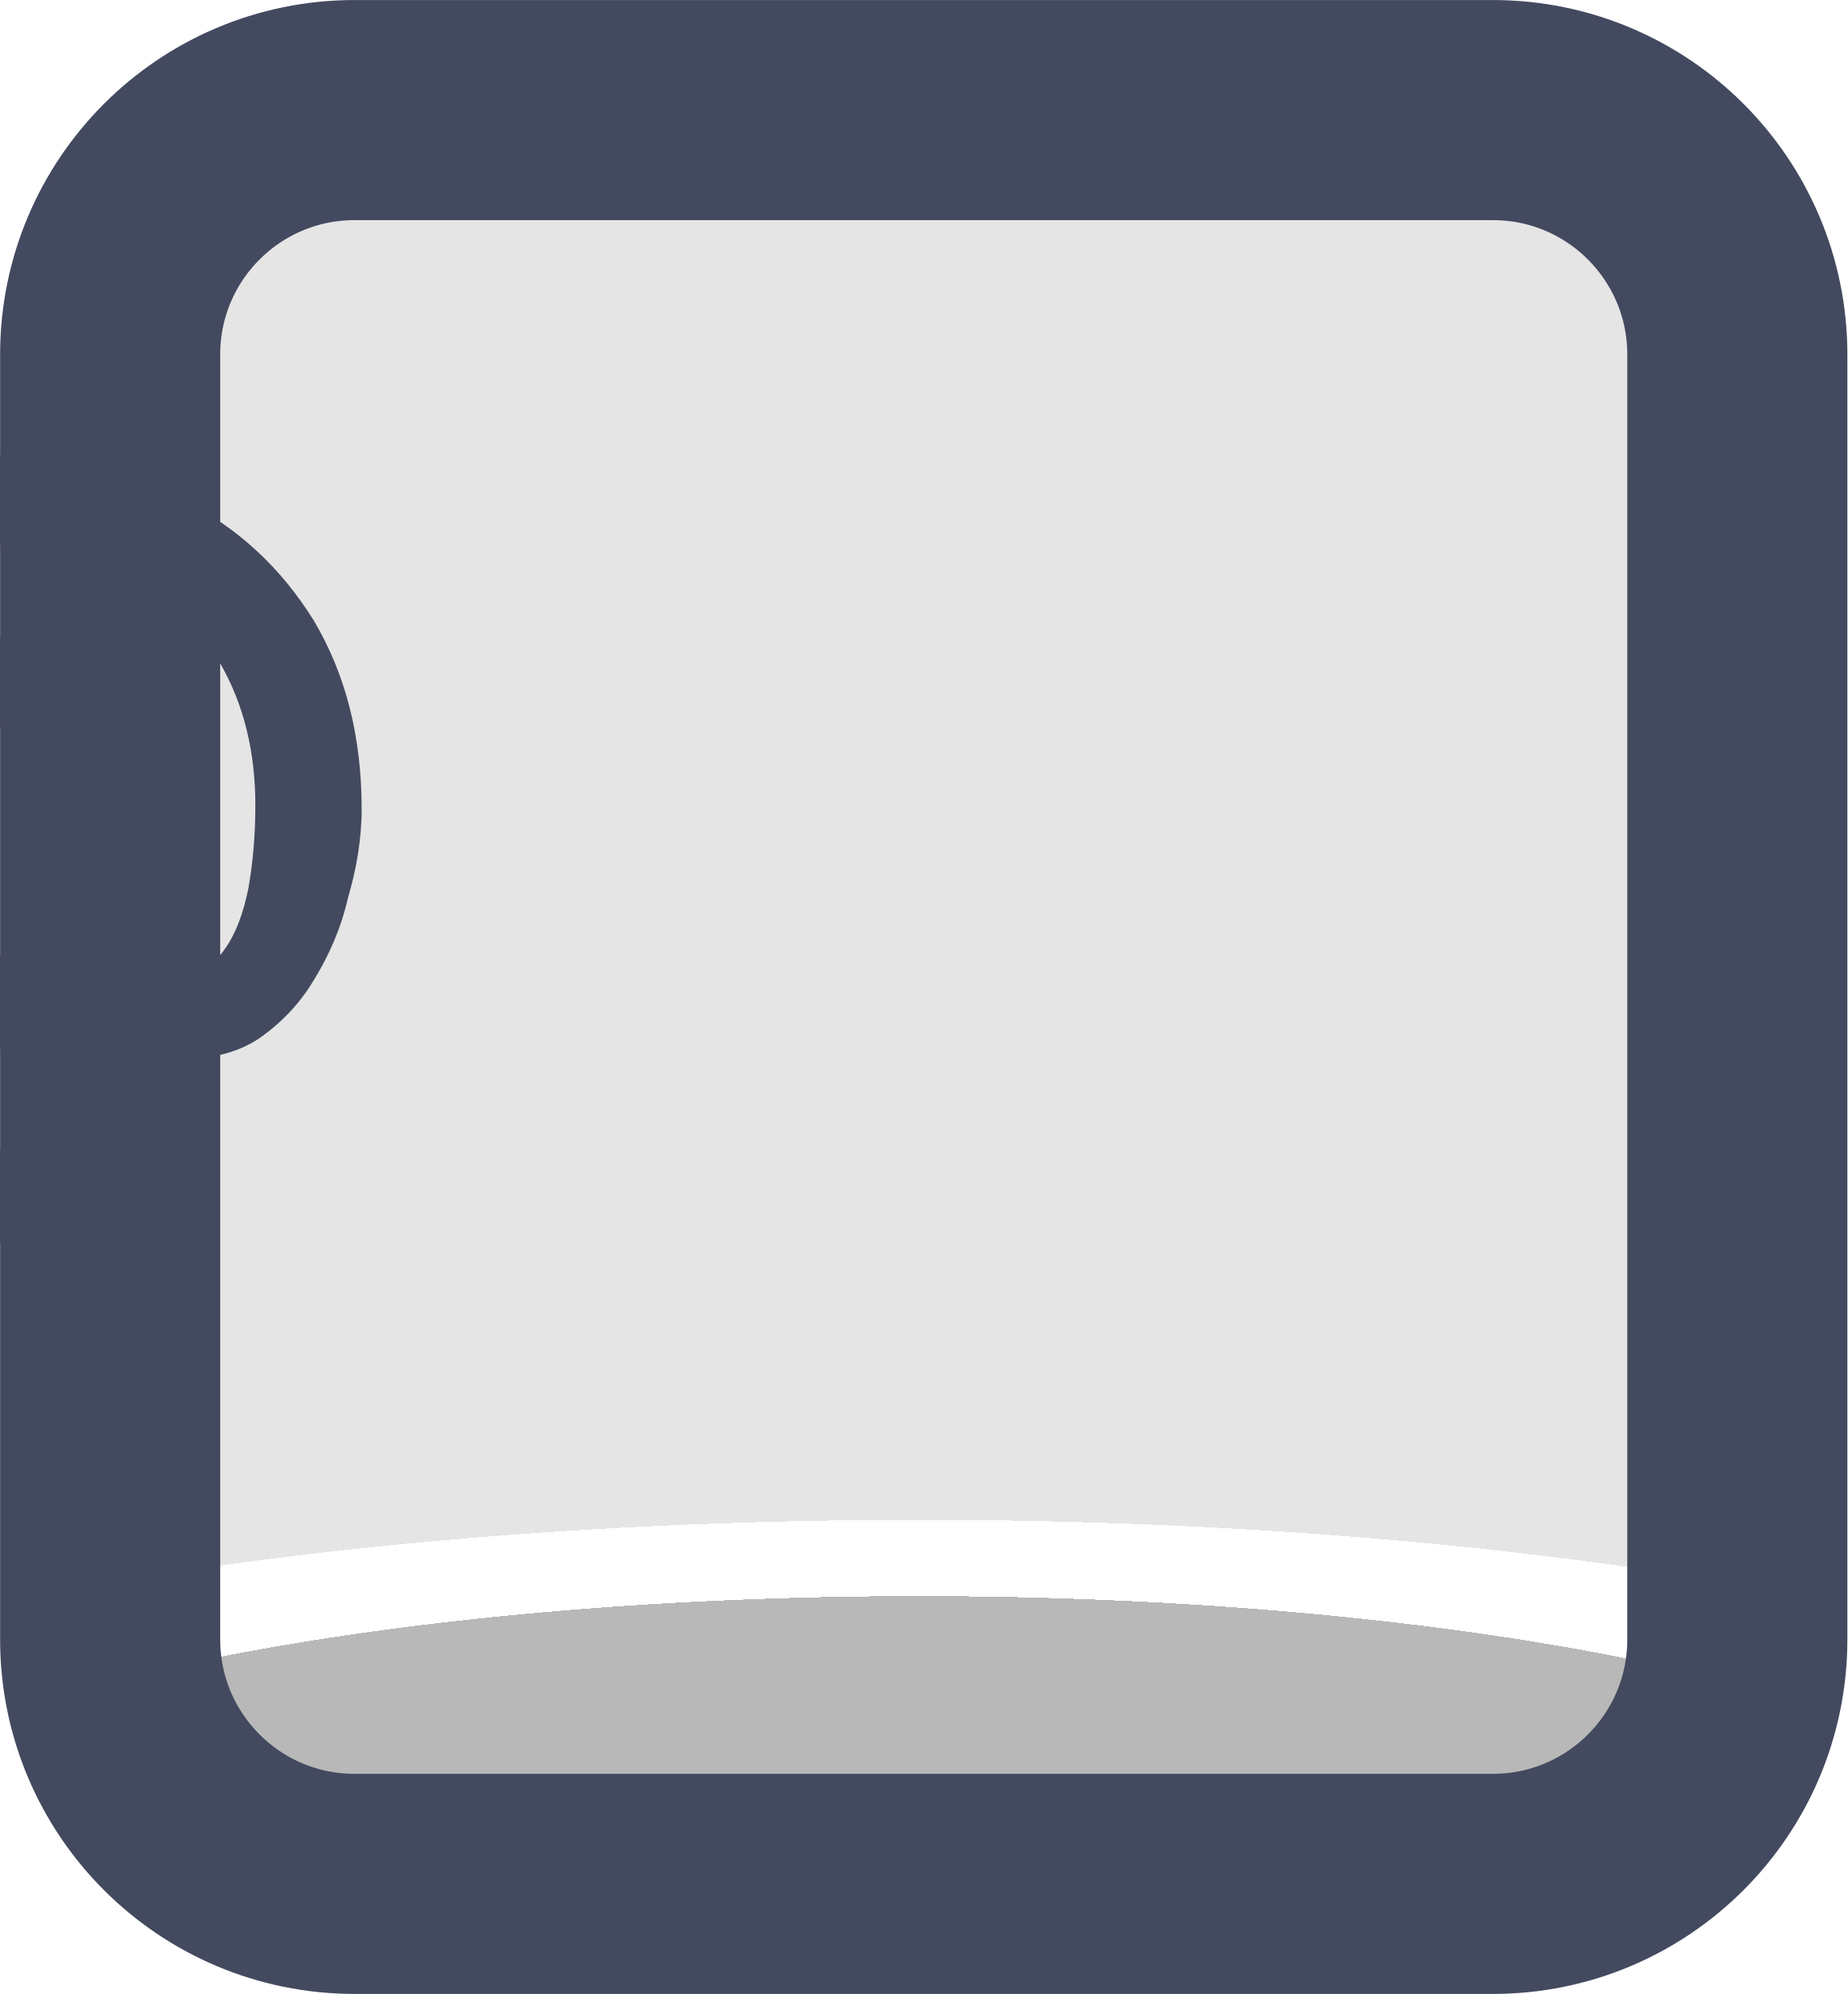
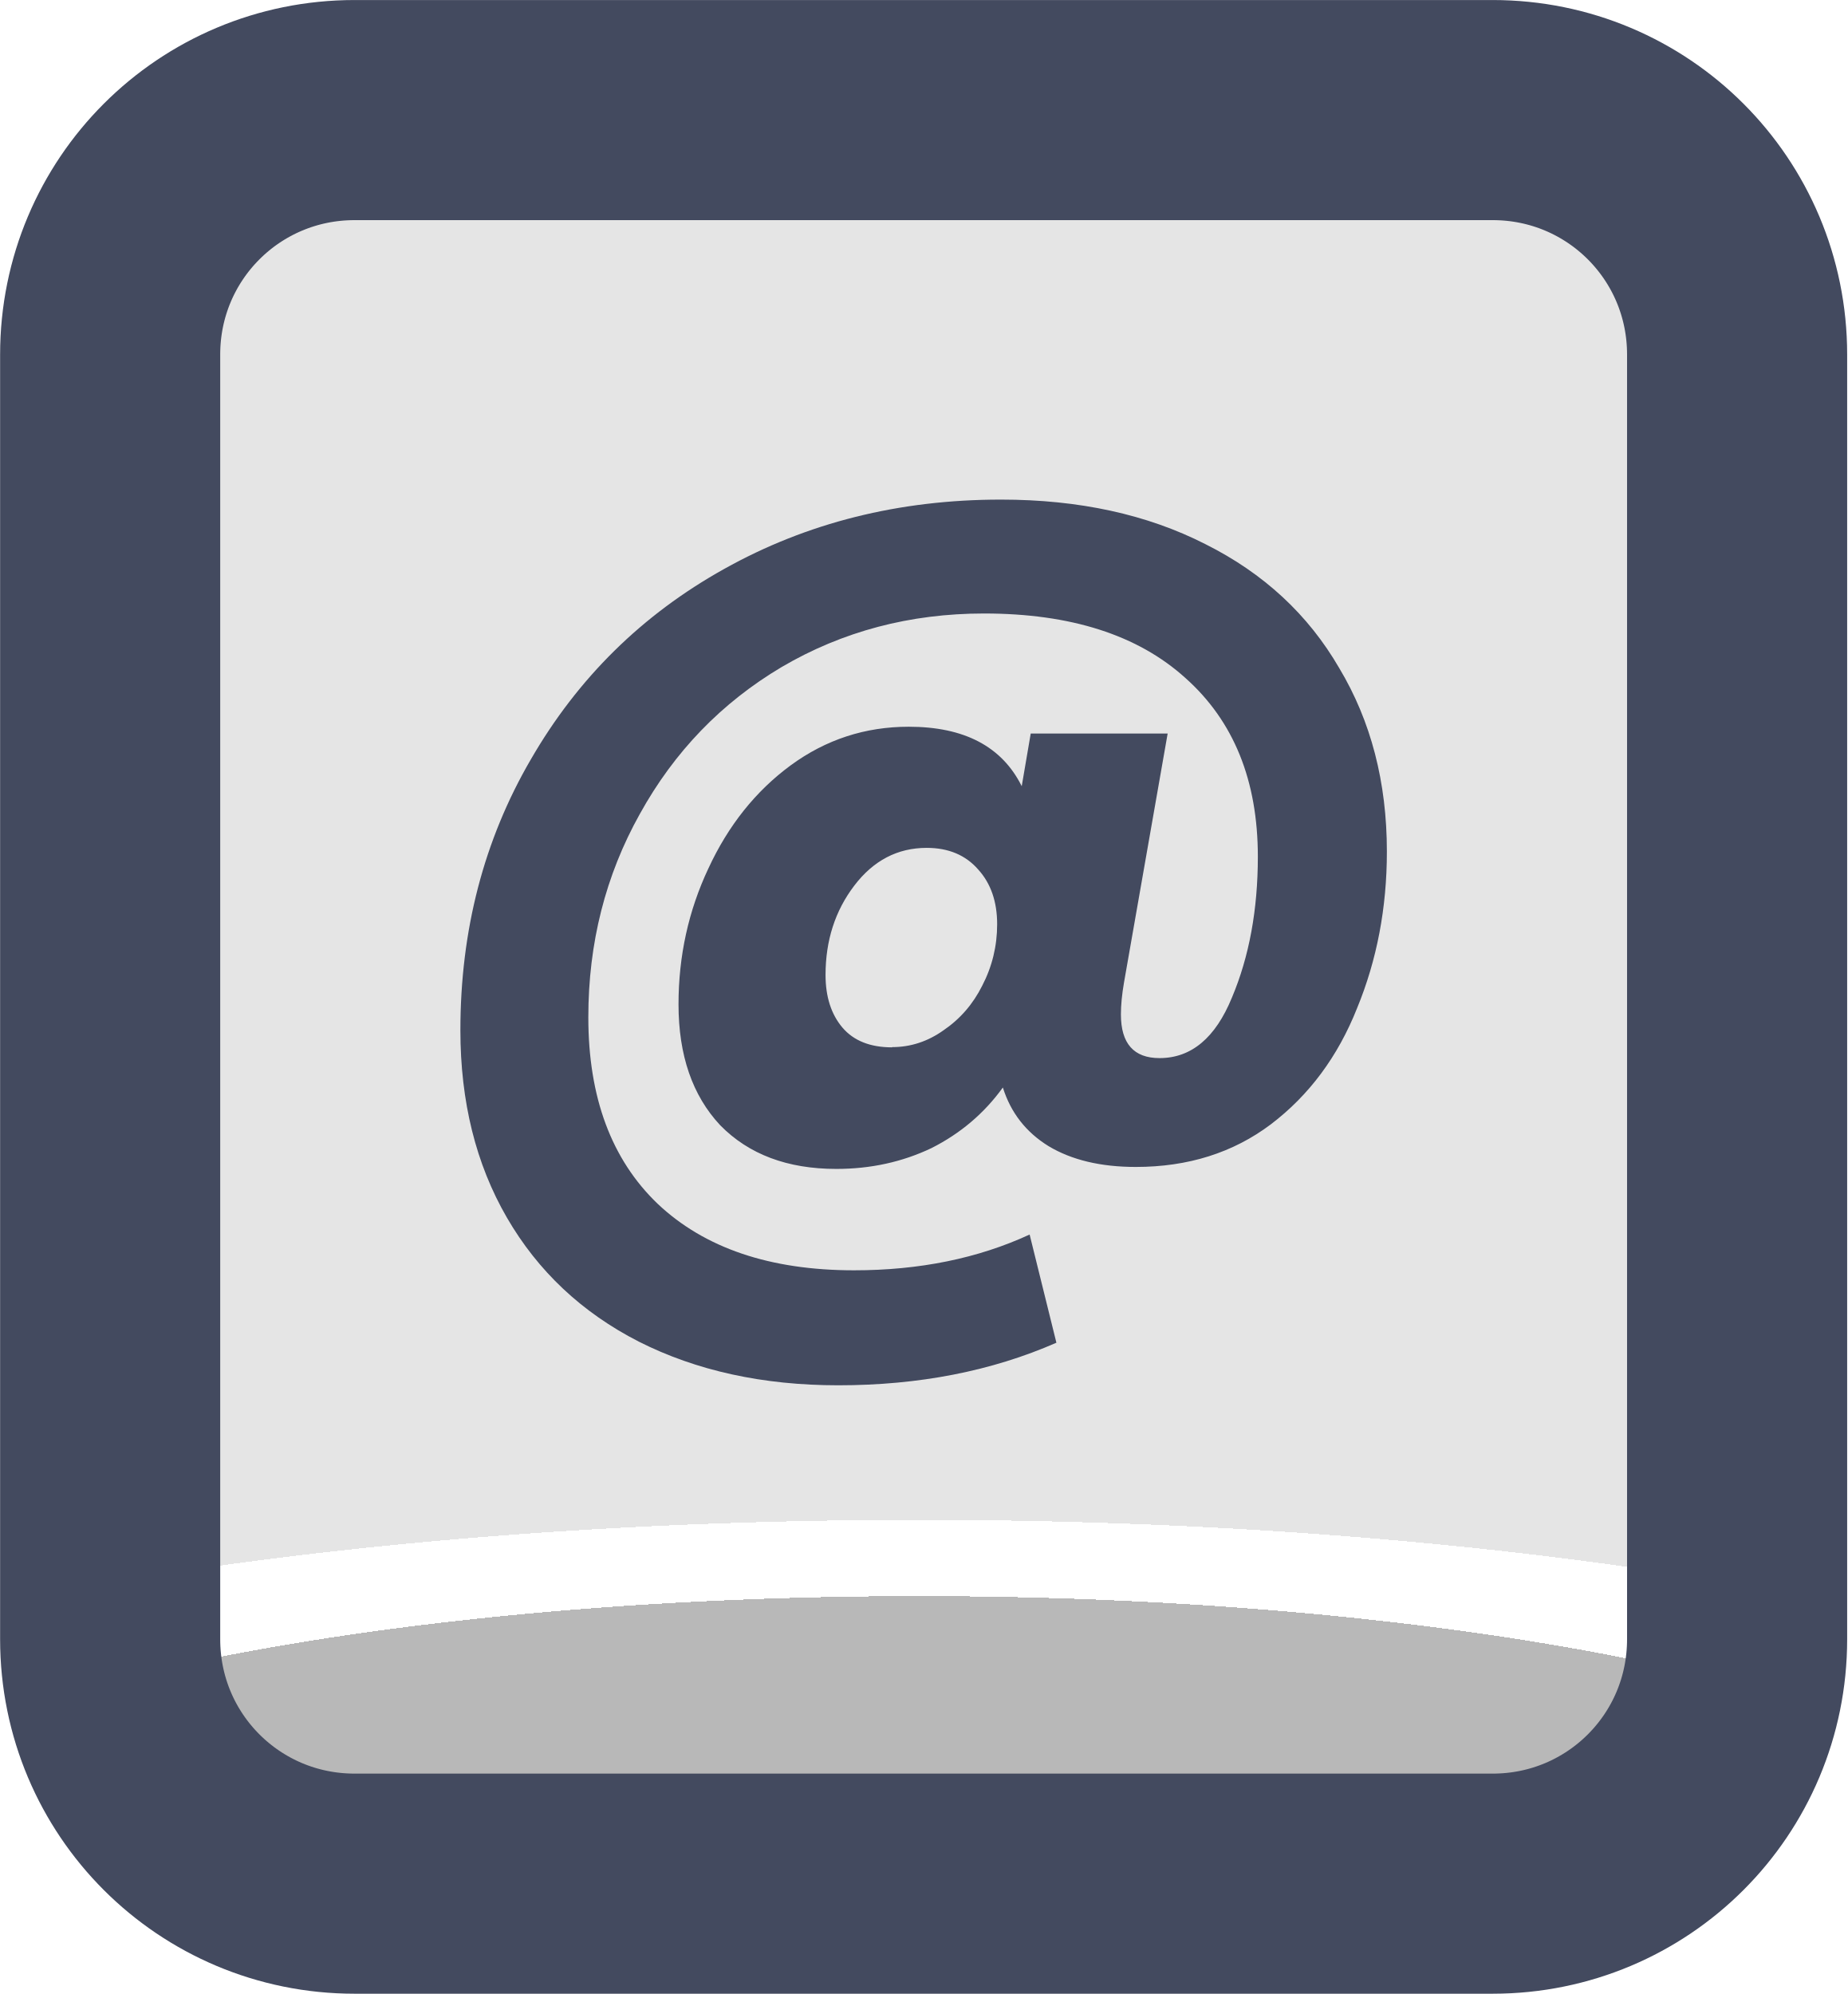
<svg xmlns="http://www.w3.org/2000/svg" xmlns:xlink="http://www.w3.org/1999/xlink" width="37.765" height="40.765" viewBox="0 0 9.992 10.786" version="1.1" id="svg1" xml:space="preserve">
  <defs id="defs1">
+     <linearGradient id="linearGradient1">
+       <stop style="stop-color:#434a5f;stop-opacity:1;" offset="1" id="stop111" />
+       <stop style="stop-color:#434a5f;stop-opacity:1;" offset="1" id="stop112" />
+     </linearGradient>
+     <linearGradient id="linearGradient103">
+       <stop style="stop-color:#434a5f;stop-opacity:1;" offset="1" id="stop103" />
+       <stop style="stop-color:#434a5f;stop-opacity:1;" offset="1" id="stop104" />
+     </linearGradient>
    <linearGradient id="linearGradient7">
      <stop style="stop-color:#b8b8b8;stop-opacity:1;" offset="0.165" id="stop14" />
      <stop style="stop-color:#ffffff;stop-opacity:1;" offset="0.165" id="stop16" />
      <stop style="stop-color:#ffffff;stop-opacity:1;" offset="0.209" id="stop15" />
      <stop style="stop-color:#e5e5e5;stop-opacity:1;" offset="0.209" id="stop7" />
    </linearGradient>
    <radialGradient xlink:href="#linearGradient7" id="radialGradient185" gradientUnits="userSpaceOnUse" gradientTransform="matrix(7.529814,0,0,1.880842,-2796.04,-184.1964)" cx="452.625" cy="196.252" fx="452.625" fy="196.252" r="4.209" />
+     <linearGradient xlink:href="#linearGradient1" id="linearGradient221" x1="607.934" y1="180.88" x2="616.352" y2="180.88" gradientUnits="userSpaceOnUse" />
+     <linearGradient xlink:href="#linearGradient103" id="linearGradient796" x1="610.032" y1="180.632" x2="614.254" y2="180.632" gradientUnits="userSpaceOnUse" />
  </defs>
-   <g id="layer2" transform="translate(-152.4001,4.7557085e-5)" style="display:inline">
+   <g id="layer2" transform="translate(-152.4001,4.4832906e-5)" style="display:inline">
    <g id="g223" style="display:inline;paint-order:fill markers stroke" transform="matrix(1.187047,0,0,1.187047,-569.2463,-209.3208)">
-       <rect style="opacity:1;fill:url(#radialGradient185);fill-opacity:1;stroke:#434a5f;stroke-width:1.003;stroke-linecap:round;stroke-linejoin:round;stroke-miterlimit:0;stroke-dasharray:none;stroke-opacity:1;paint-order:fill markers stroke" id="rect183" width="7.415" height="8.083" x="608.436" y="176.839" rx="1.114" ry="1.114" />
-       <text xml:space="preserve" style="font-style:normal;font-variant:normal;font-weight:bold;font-stretch:normal;font-size:4.52px;font-family:Poppins;-inkscape-font-specification:'Poppins Bold';text-align:center;letter-spacing:0.1px;text-anchor:middle;display:inline;fill:#434a5f;fill-opacity:1;stroke-width:1.991;stroke-linecap:round;stroke-linejoin:round;stroke-dasharray:3.981, 1.991;paint-order:fill markers stroke" x="612.143" y="181.633" id="text183">
-         <tspan id="tspan183" style="font-size:4.52px;text-align:center;text-anchor:middle;fill:#434a5f;fill-opacity:1;stroke-width:1.991;paint-order:fill markers stroke" x="612.193" y="181.633">@</tspan>
-       </text>
+       <path id="rect183" style="opacity:1;fill:url(#radialGradient185);stroke:url(#linearGradient221);stroke-width:1.003;stroke-linecap:round;stroke-linejoin:round;stroke-miterlimit:0" d="m 609.55,176.839 h 5.186 c 0.617,0 1.114,0.497 1.114,1.114 v 5.854 c 0,0.617 -0.497,1.114 -1.114,1.114 h -5.186 c -0.617,0 -1.114,-0.497 -1.114,-1.114 v -5.854 c 0,-0.617 0.497,-1.114 1.114,-1.114 z" />
+       <path d="m 612.496,178.614 q 0.533,0 0.931,0.203 0.398,0.199 0.61,0.565 0.217,0.362 0.217,0.836 0,0.384 -0.136,0.714 -0.131,0.33 -0.393,0.529 -0.258,0.194 -0.615,0.194 -0.24,0 -0.398,-0.095 -0.154,-0.095 -0.208,-0.267 -0.127,0.176 -0.325,0.276 -0.199,0.095 -0.434,0.095 -0.334,0 -0.529,-0.199 -0.19,-0.203 -0.19,-0.551 0,-0.33 0.136,-0.619 0.136,-0.294 0.375,-0.47 0.24,-0.176 0.538,-0.176 0.38,0 0.515,0.271 l 0.041,-0.24 h 0.624 l -0.199,1.135 q -0.014,0.081 -0.014,0.145 0,0.199 0.176,0.199 0.217,0 0.33,-0.276 0.118,-0.28 0.118,-0.642 0,-0.52 -0.33,-0.814 -0.325,-0.294 -0.918,-0.294 -0.506,0 -0.922,0.244 -0.411,0.244 -0.646,0.669 -0.235,0.42 -0.235,0.927 0,0.547 0.316,0.85 0.321,0.303 0.895,0.303 0.447,0 0.8,-0.163 l 0.122,0.493 q -0.443,0.194 -0.994,0.194 -0.515,0 -0.909,-0.199 -0.389,-0.199 -0.601,-0.565 -0.212,-0.366 -0.212,-0.854 0,-0.683 0.321,-1.234 0.321,-0.556 0.881,-0.868 0.565,-0.316 1.261,-0.316 z m -0.497,2.495 q 0.127,0 0.235,-0.077 0.113,-0.077 0.176,-0.203 0.068,-0.131 0.068,-0.28 0,-0.154 -0.086,-0.249 -0.086,-0.099 -0.235,-0.099 -0.199,0 -0.33,0.172 -0.131,0.172 -0.131,0.407 0,0.149 0.077,0.24 0.077,0.09 0.226,0.09 z" id="text183" style="font-weight:bold;font-size:4.52px;font-family:Poppins;-inkscape-font-specification:'Poppins Bold';text-align:center;letter-spacing:0.1px;text-anchor:middle;fill:url(#linearGradient796);stroke-width:1.991;stroke-linecap:round;stroke-linejoin:round;stroke-dasharray:3.981, 1.991" aria-label="@" />
    </g>
  </g>
</svg>
